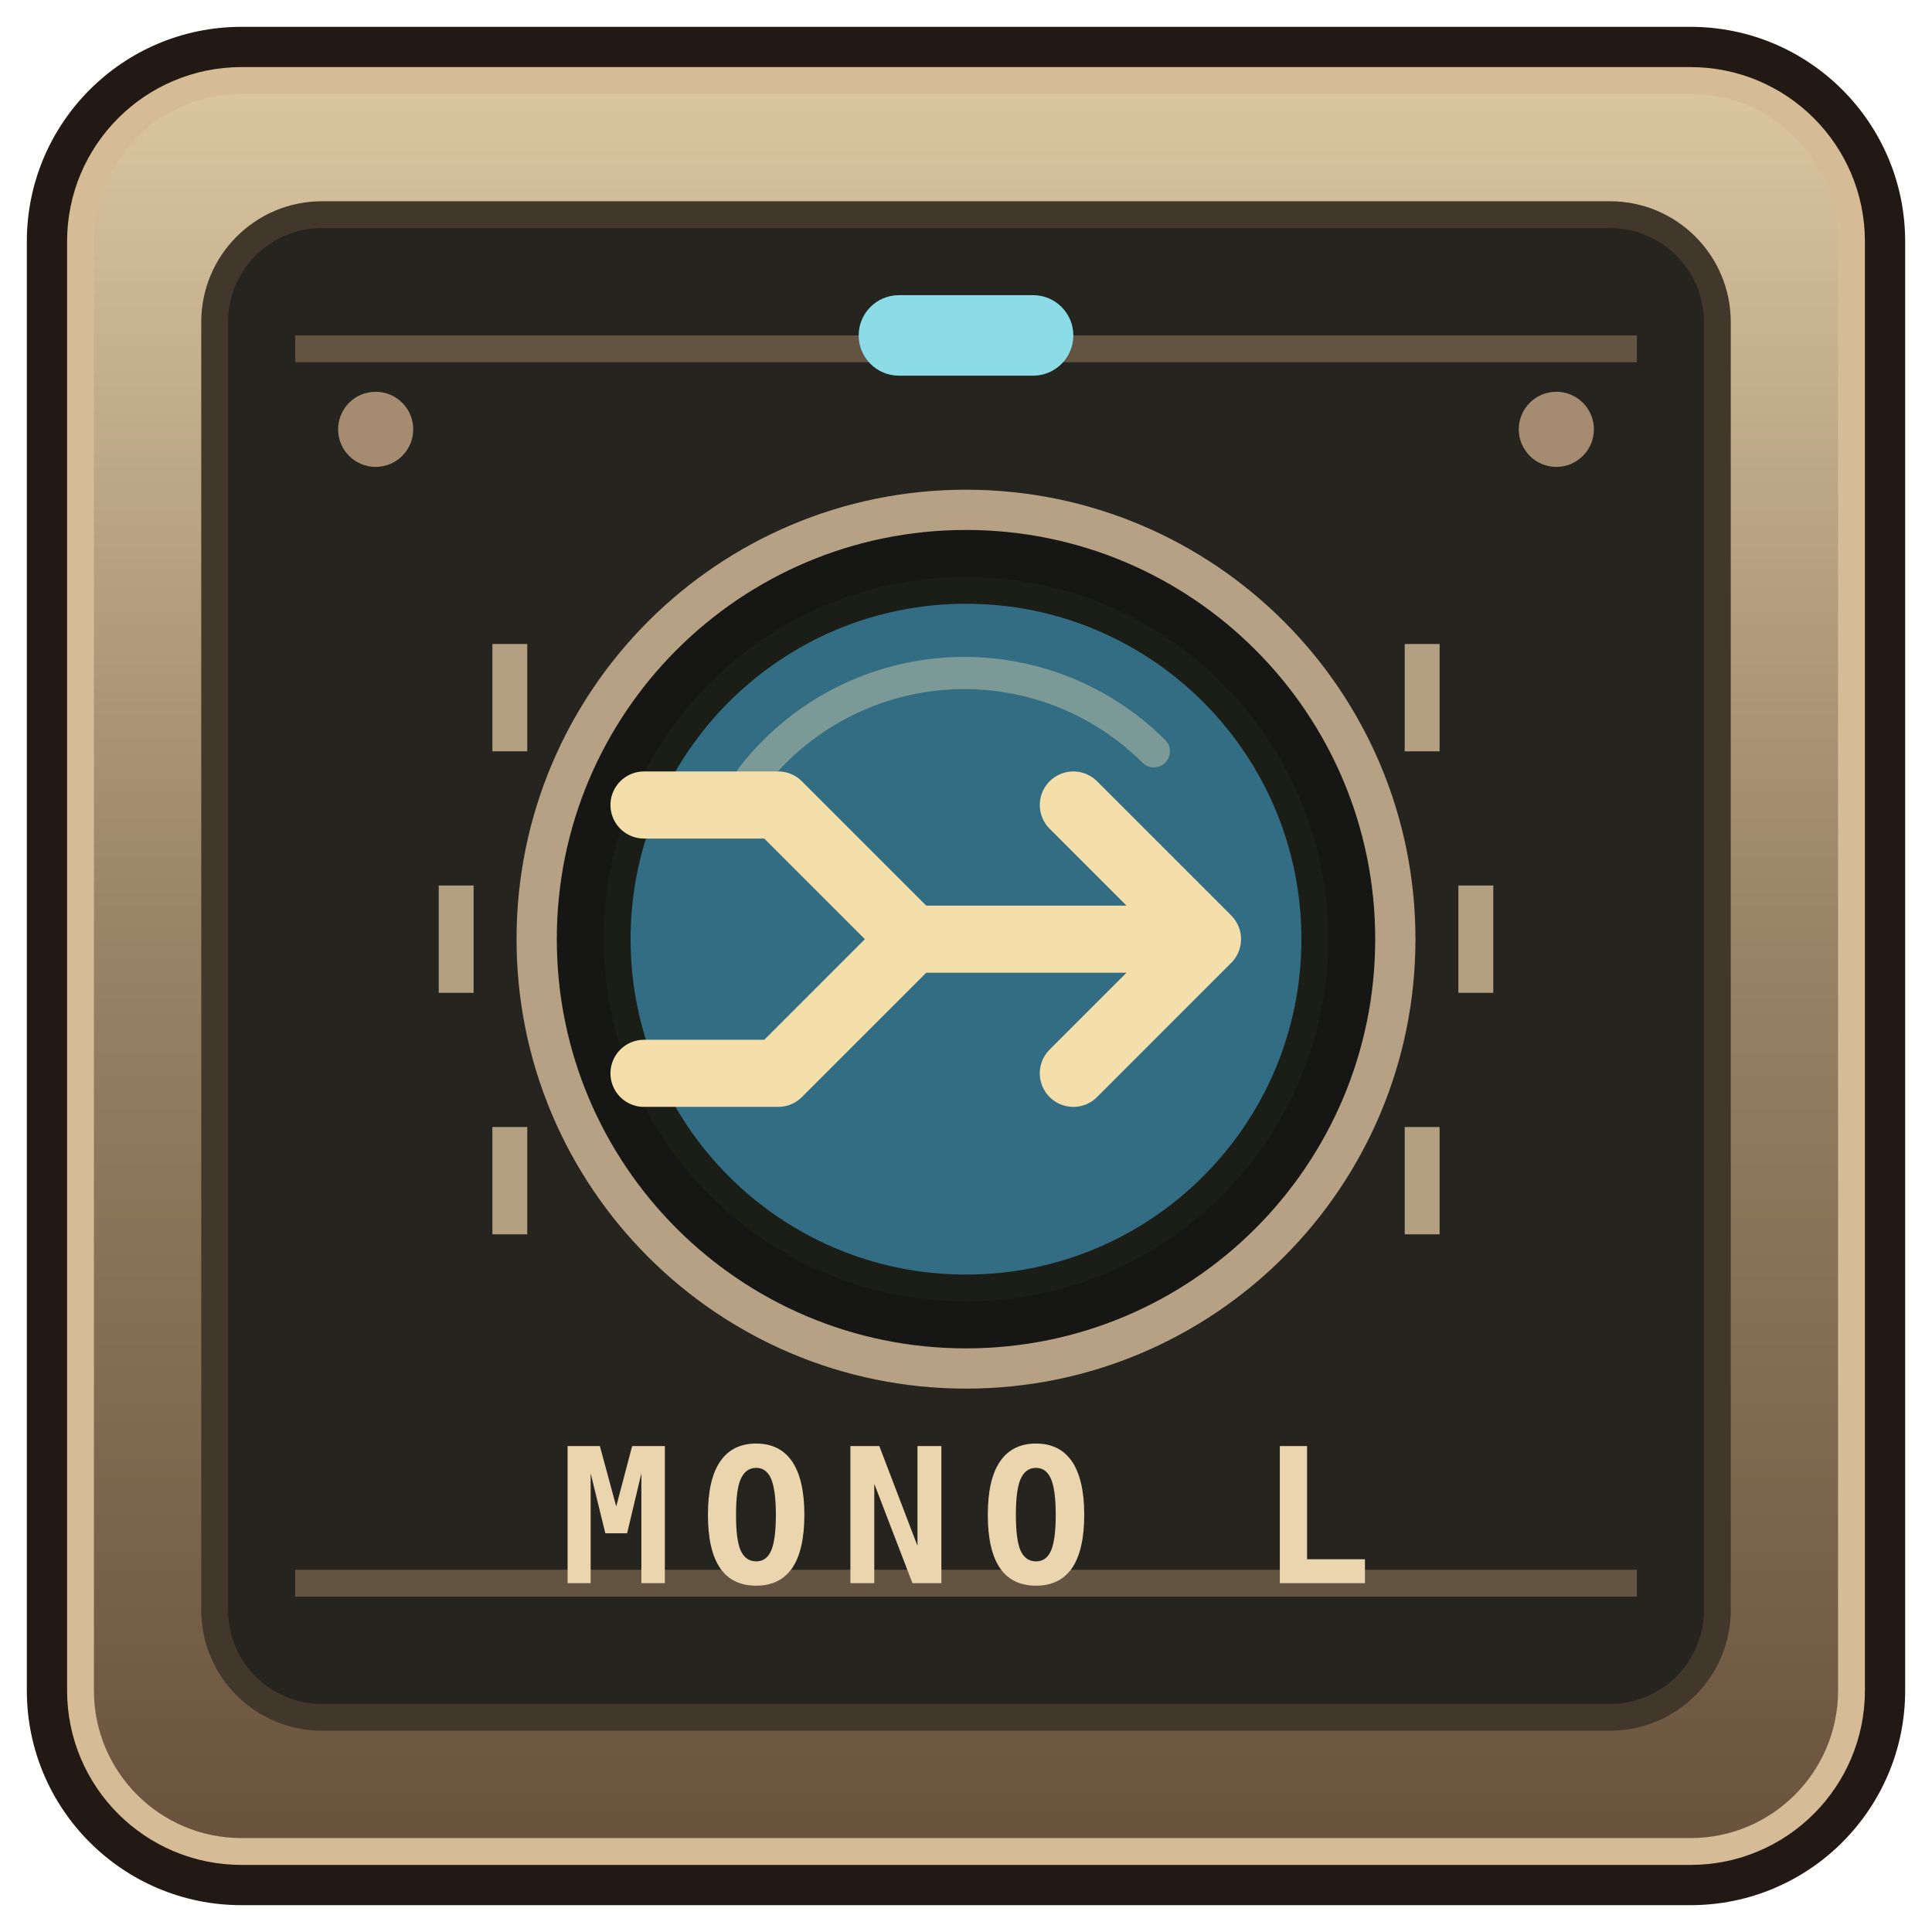
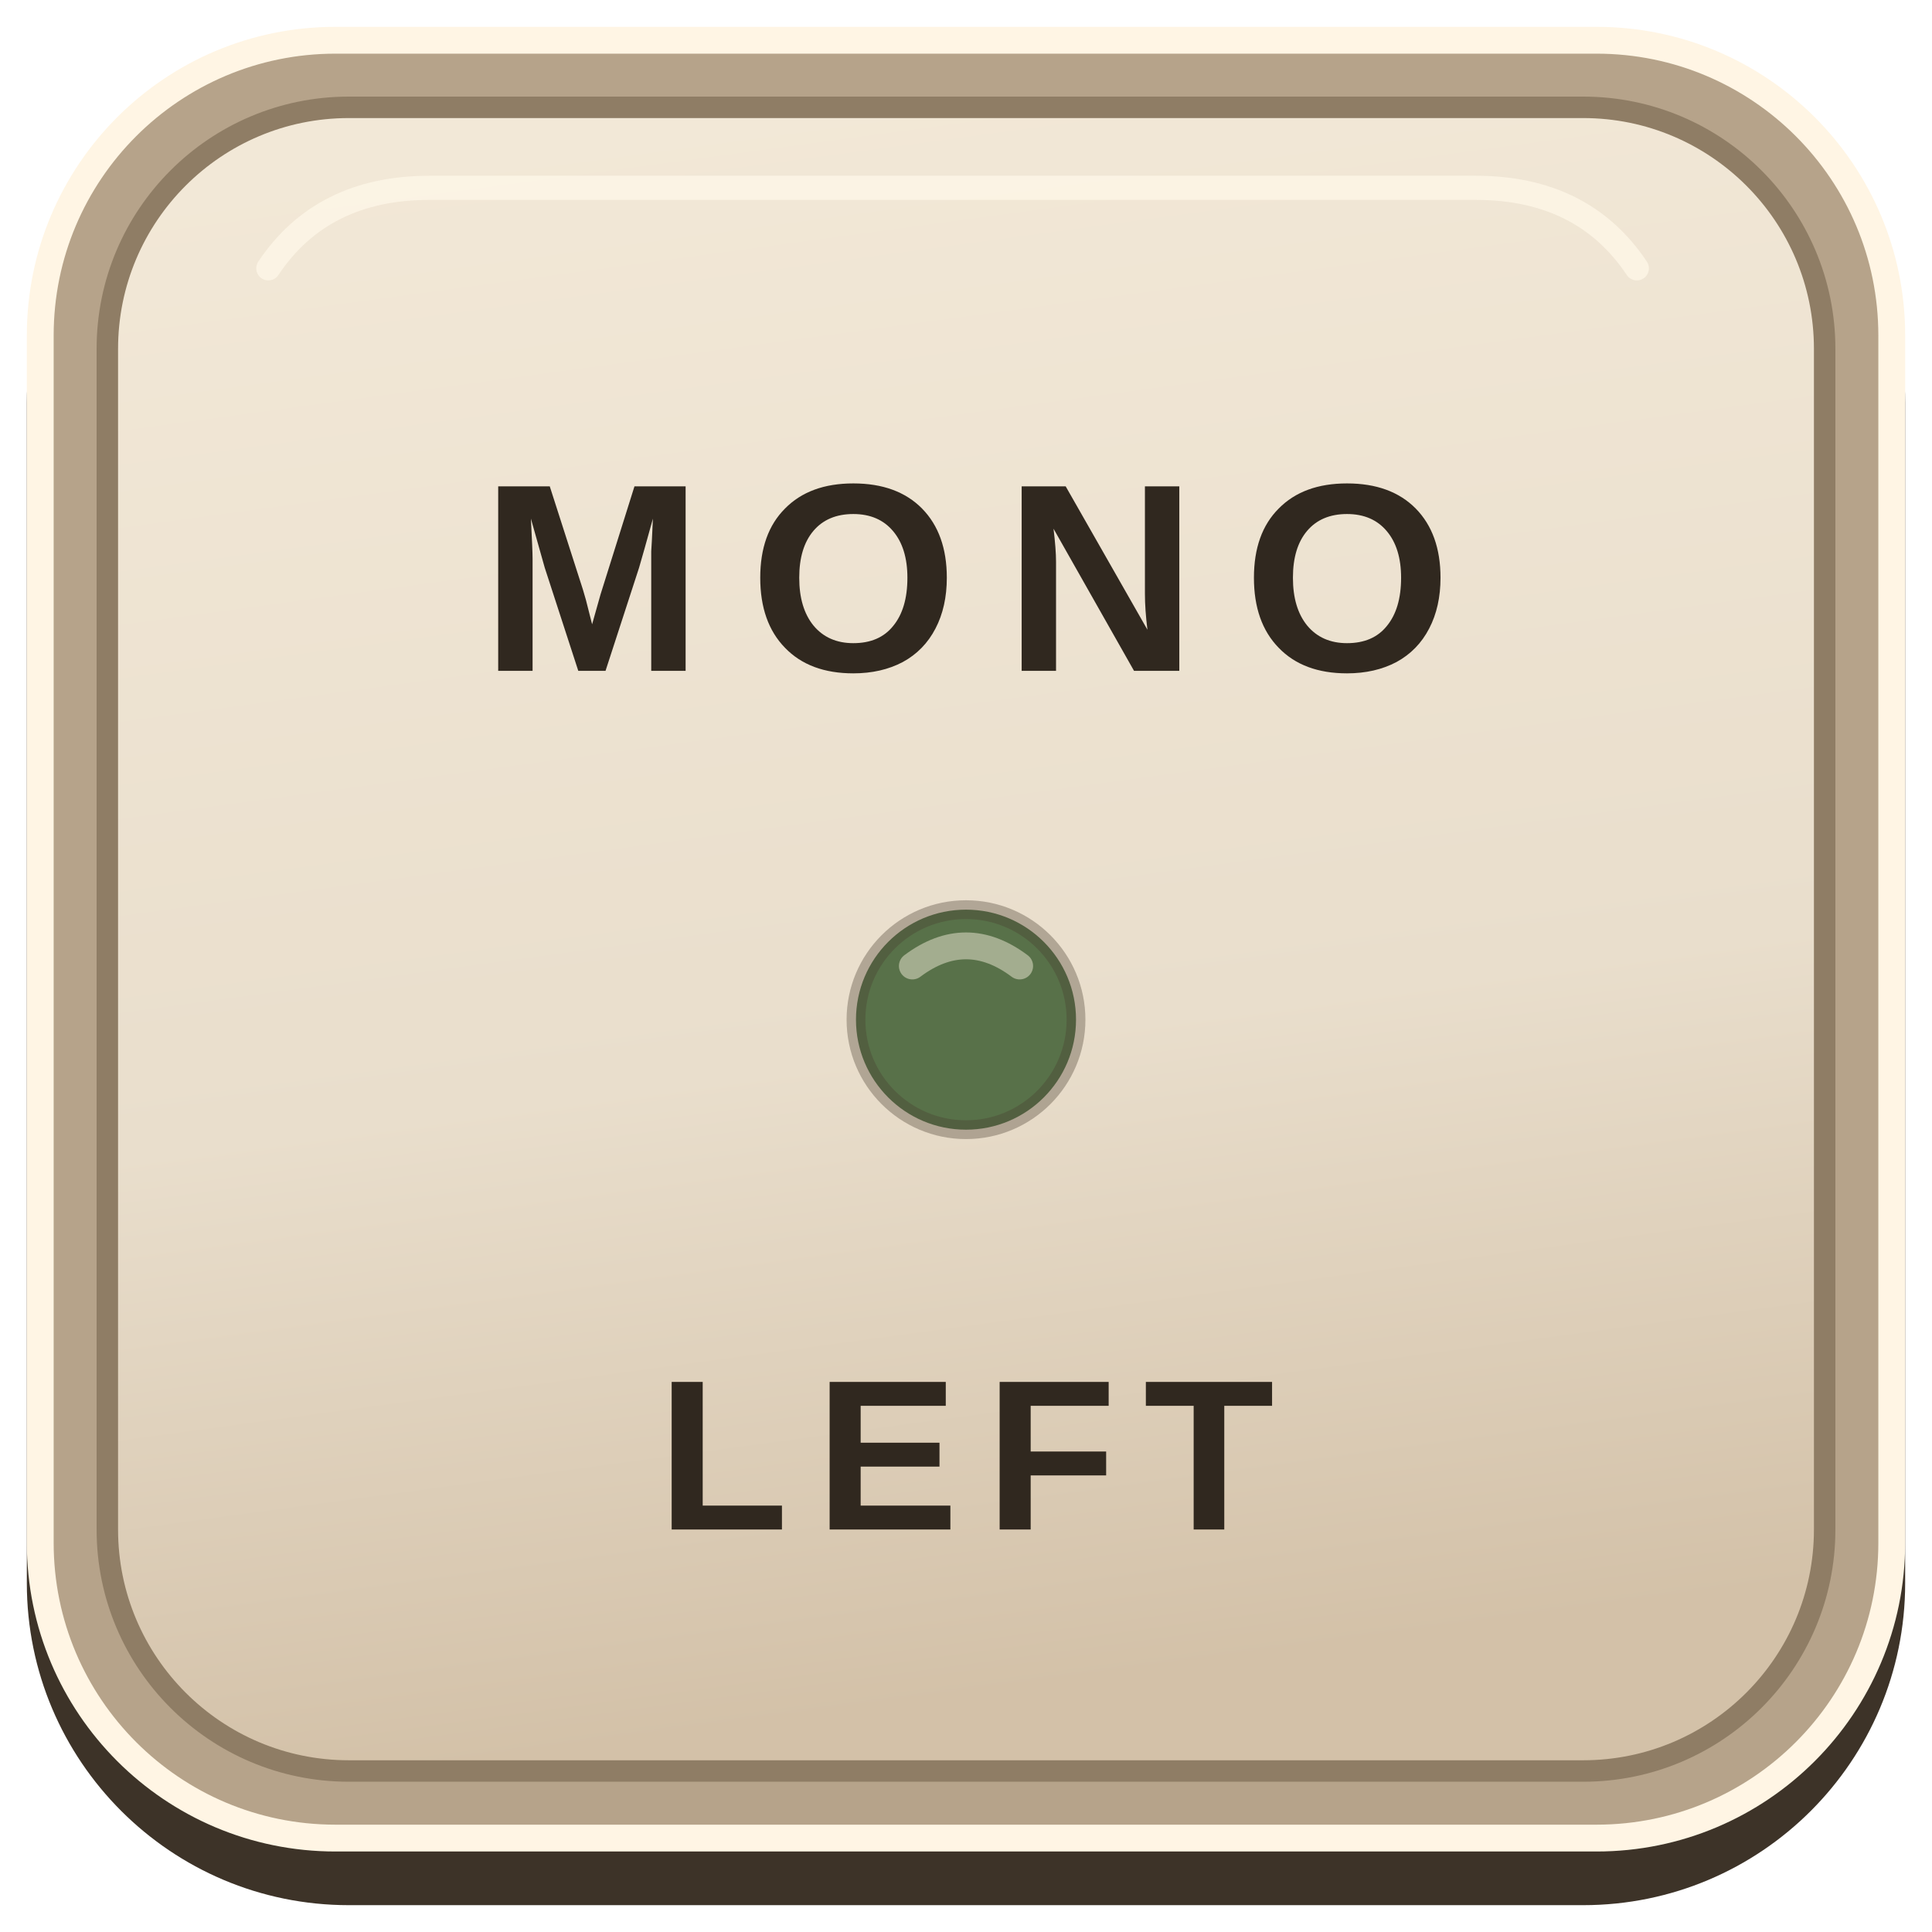
<svg xmlns="http://www.w3.org/2000/svg" width="72" height="72" viewBox="0 0 72 72">
  <defs>
-     <linearGradient id="metal" x2="0" y2="1" gradientUnits="objectBoundingBox">
-       <stop stop-color="#dac5a1" />
-       <stop offset=".47" stop-color="#9b8567" />
-       <stop offset="1" stop-color="#69533d" />
+     <linearGradient id="face" x2=".14" y2="1" gradientUnits="objectBoundingBox">
+       <stop stop-color="#f3e9d8" />
+       <stop offset=".62" stop-color="#e9decc" />
+       <stop offset="1" stop-color="#d3c1a8" />
    </linearGradient>
  </defs>
-   <rect x="1" y="1" width="70" height="70" rx="8" fill="#231914" />
-   <rect x="3" y="3" width="66" height="66" rx="6" fill="url(#metal)" stroke="#d5bc97" />
-   <rect x="8" y="8" width="56" height="56" rx="4" fill="#25241f" stroke="#42372b" />
-   <path d="M11 13h50m-50 46h50" stroke="#635442" />
-   <circle cx="14" cy="16" r="1.4" fill="#a58b6f" />
-   <circle cx="58" cy="16" r="1.4" fill="#a58b6f" />
-   <path d="M19 24v4m34-4v4m-36 5v4m38-4v4m-36 5v4m34-4v4" stroke="#b2a081" stroke-width="1.3" />
-   <circle cx="36" cy="35" r="16" fill="#161714" stroke="#b6a185" stroke-width="1.5" />
-   <circle cx="36" cy="35" r="13" fill="#326d83" stroke="#1b1d17" />
-   <path d="M28 29a10 10 0 0 1 15-1" fill="none" stroke="#f1e0b7" opacity=".38" stroke-width="1.2" stroke-linecap="round" />
-   <g fill="none" stroke="#f4dfaa" stroke-width="2.5" stroke-linecap="round" stroke-linejoin="round">
-     <path d="M24 30h5l5 5h11m-21 5h5l5-5m6-5 5 5-5 5" />
-   </g>
-   <rect x="32" y="11" width="8" height="3" rx="1.5" fill="#8cdce7" />
-   <text x="36" y="59" fill="#ead5af" text-anchor="middle" font-family="monospace" font-weight="bold" font-size="7" letter-spacing="1">MONO L</text>
+   <rect x="1" y="3" width="70" height="68" rx="12" fill="#3d3328" />
+   <rect x="1.5" y="1.5" width="69" height="67" rx="11" fill="#b6a38a" stroke="#fff5e4" />
+   <rect x="4" y="4" width="64" height="62" rx="9" fill="url(#face)" stroke="#8f7d65" stroke-width=".8" />
+   <path d="M10 10q2-3 6-3h39q4 0 6 3" fill="none" stroke="#fff8e9" stroke-width=".9" opacity=".72" stroke-linecap="round" />
+   <text x="36" y="25" fill="#30281f" text-anchor="middle" font-family="Arial,sans-serif" font-size="10" font-weight="700" letter-spacing="1.7">MONO</text>
+   <circle cx="36" cy="38" r="4.1" fill="#587149" stroke="#493d30" stroke-opacity=".35" stroke-width=".7" />
+   <path d="M34 36q2-1.5 4 0" fill="none" stroke="#fff7e4" opacity=".45" stroke-linecap="round" />
+   <text x="36" y="57" fill="#30281f" text-anchor="middle" font-family="Arial,sans-serif" font-size="8" font-weight="700" letter-spacing="1">LEFT</text>
</svg>
